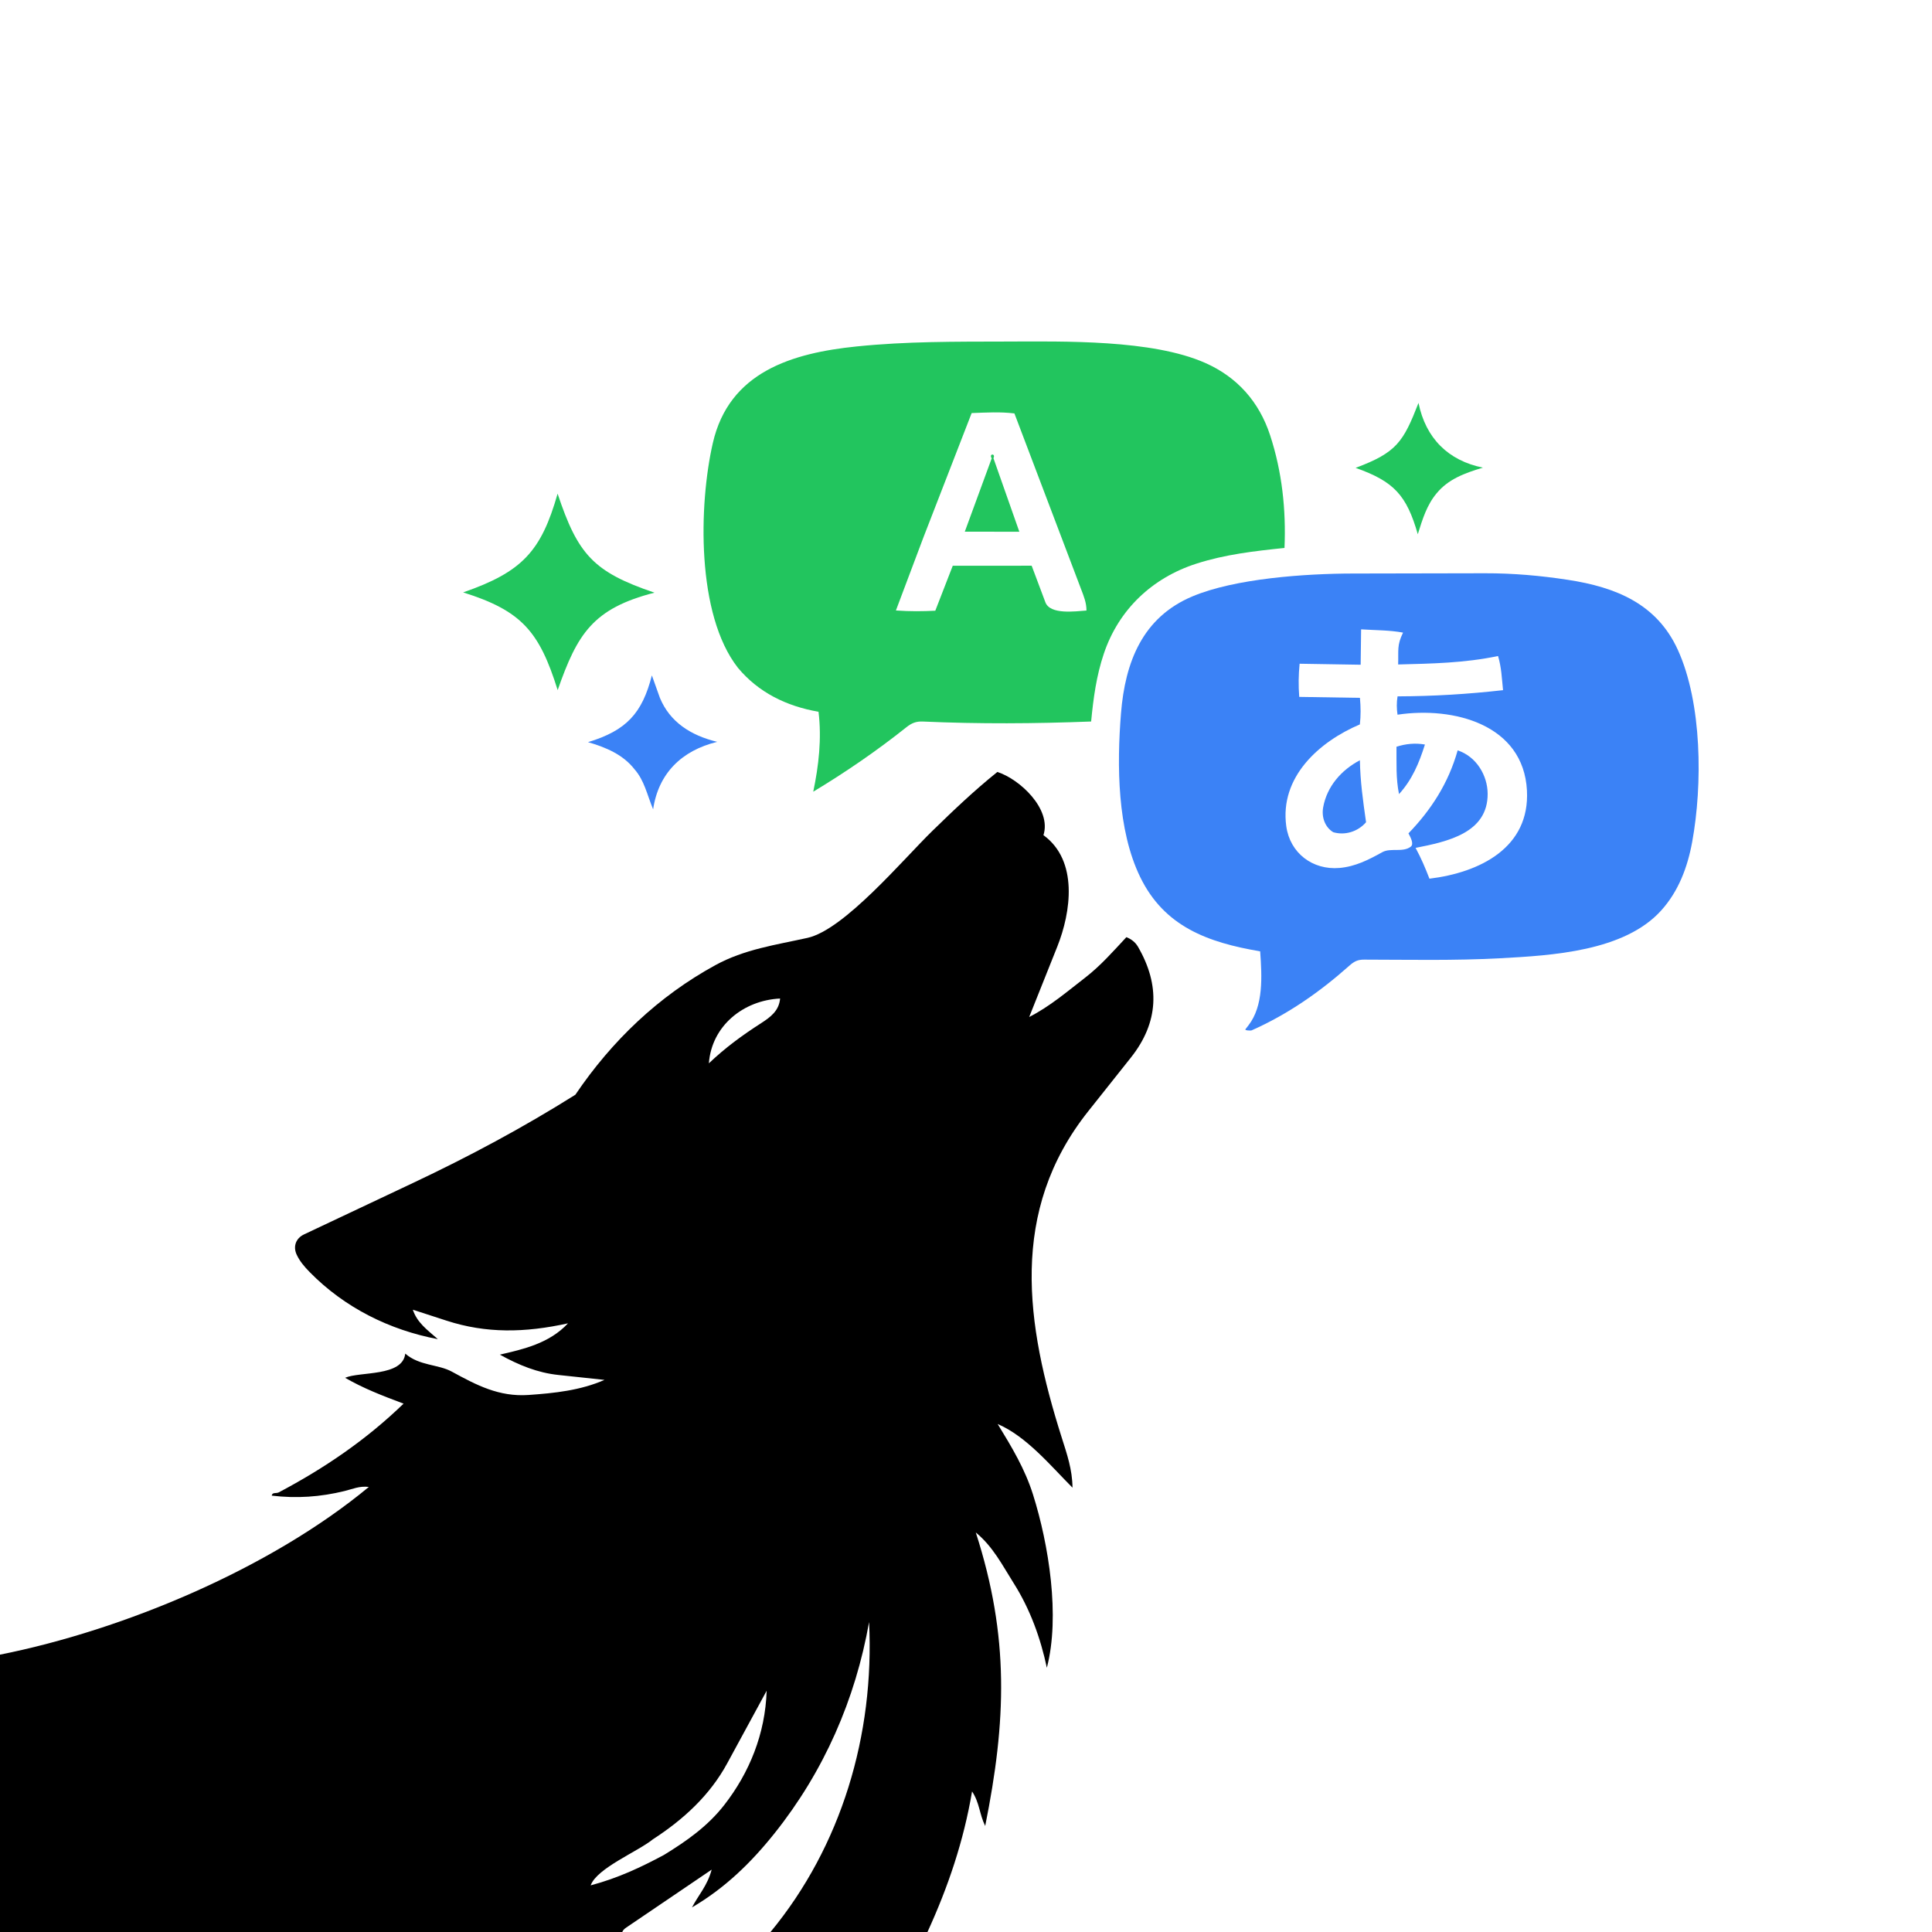
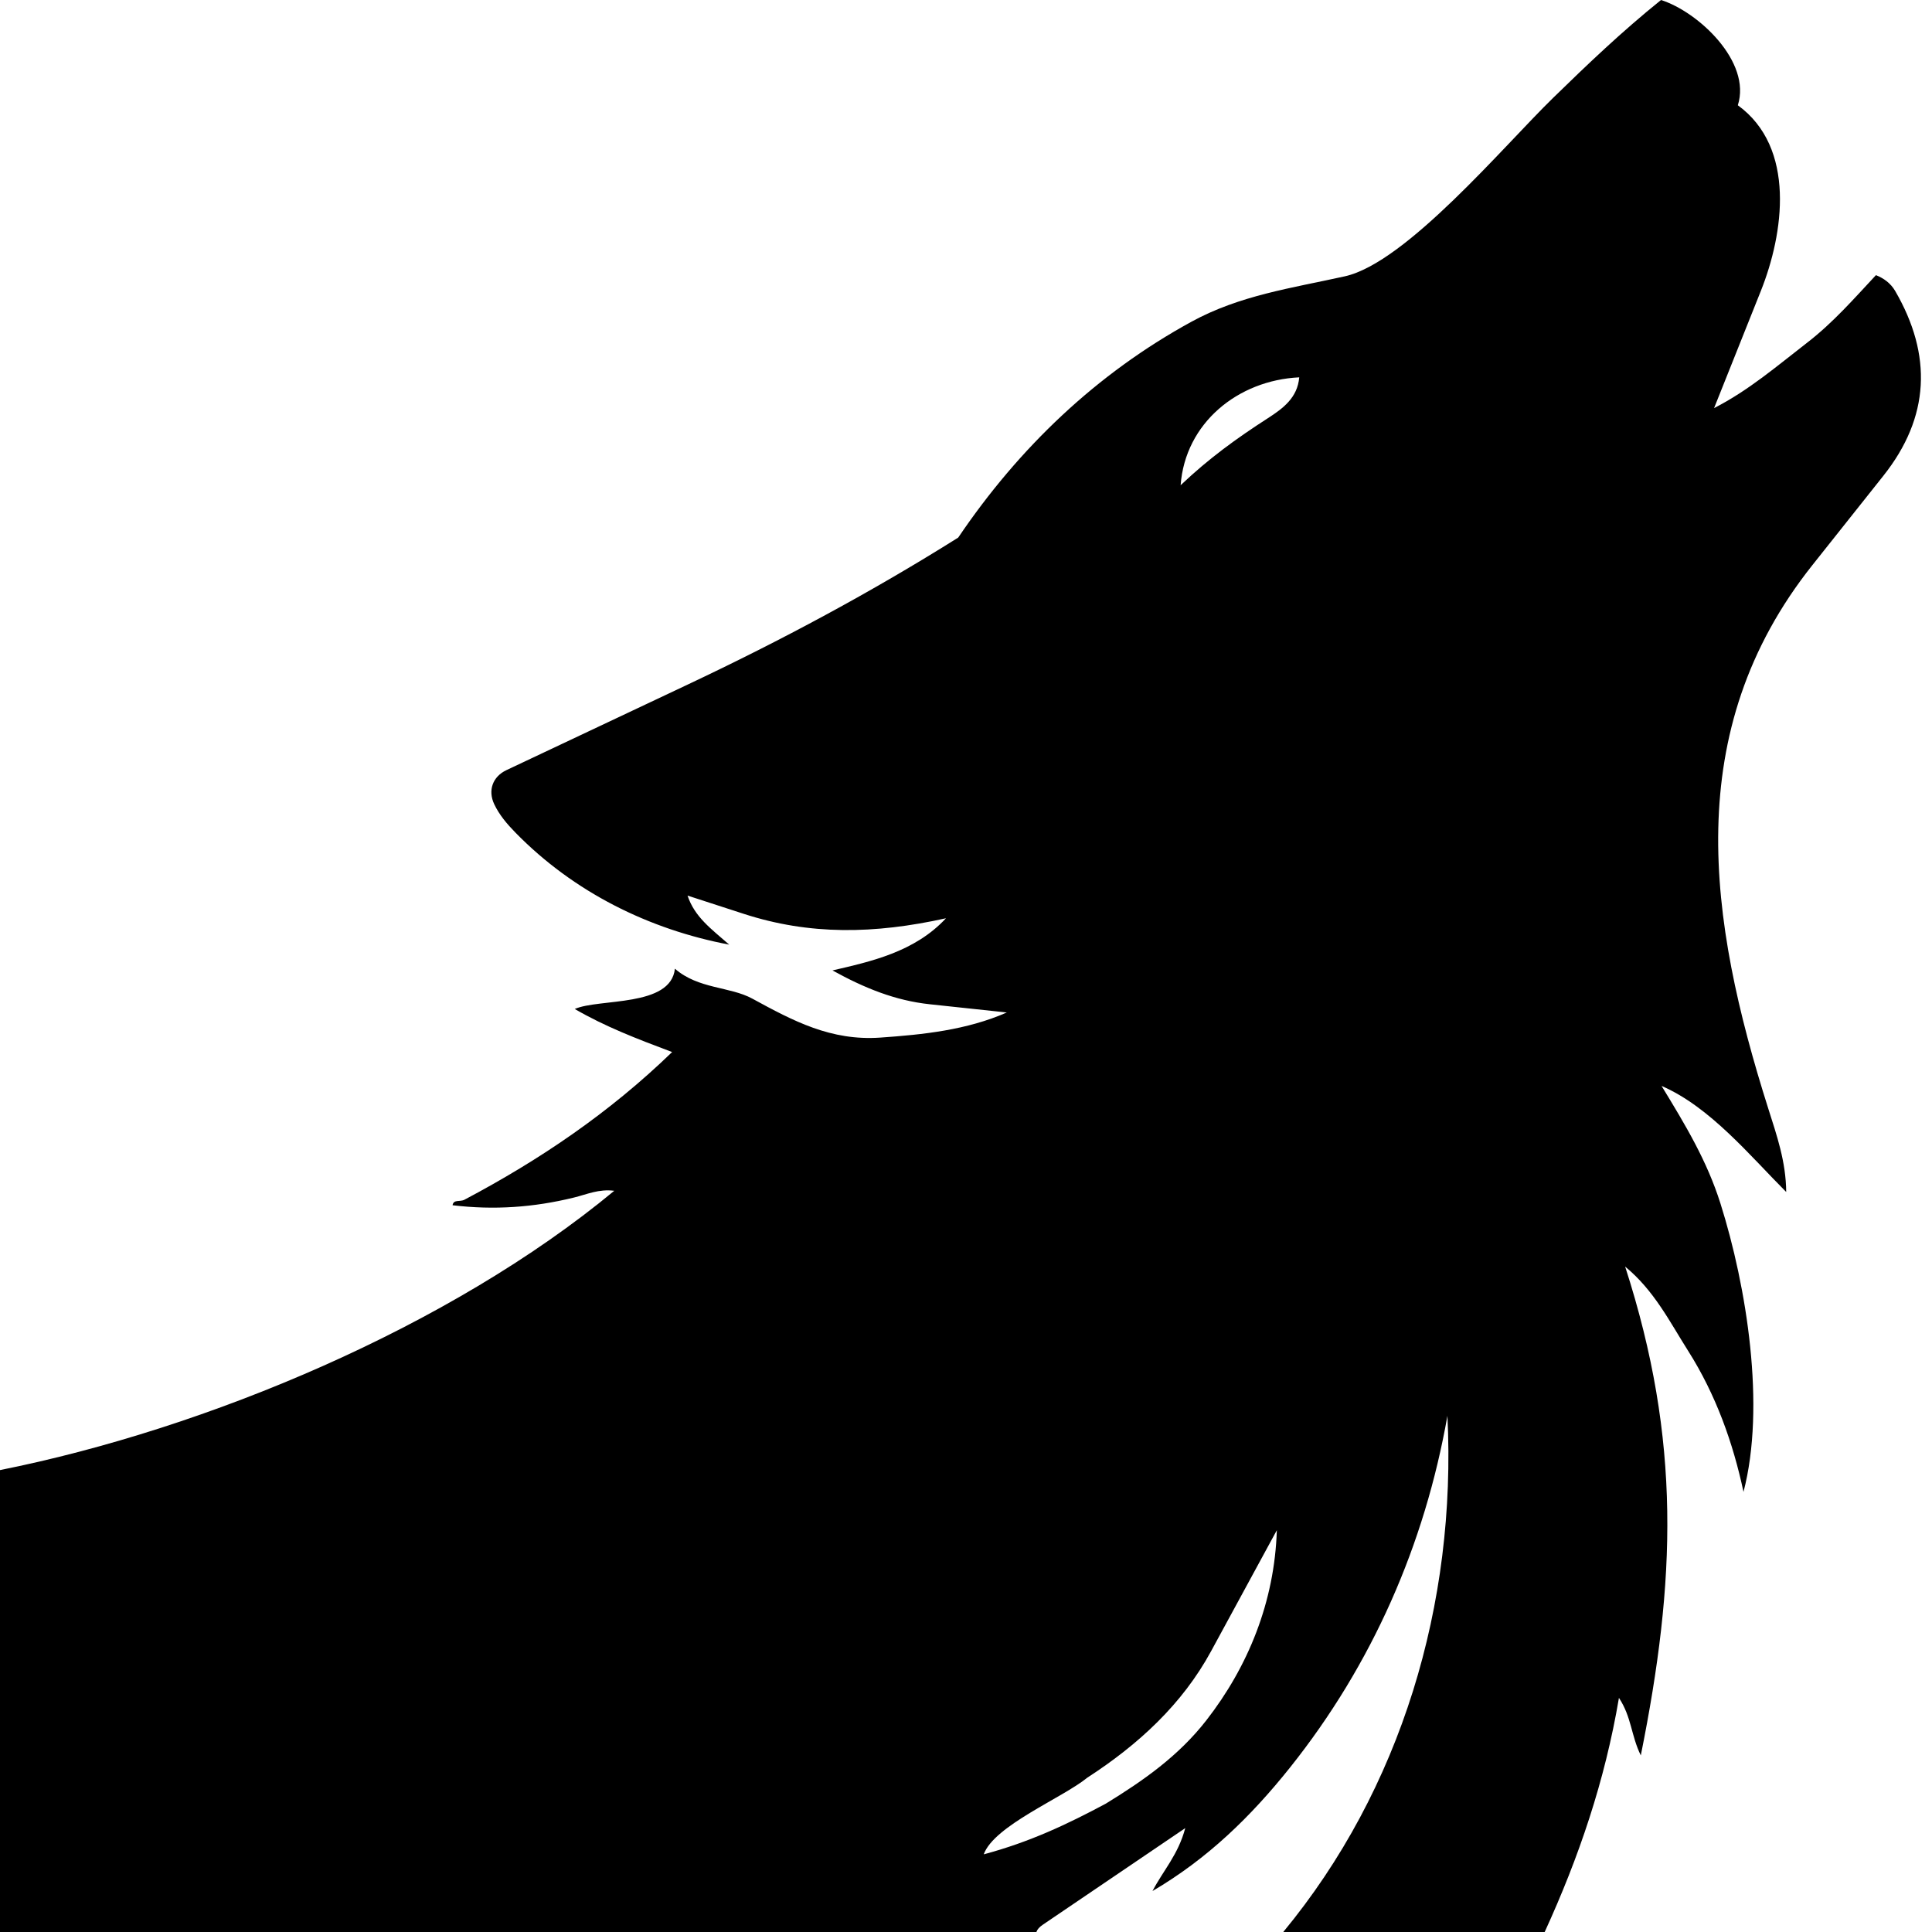
<svg xmlns="http://www.w3.org/2000/svg" id="_レイヤー_1" data-name="レイヤー 1" viewBox="0 0 1024 1024">
-   <defs>
-     <style>
-       .cls-1 {
-         fill: #3b82f6;
-       }
- 
-       .cls-2 {
-         fill: #22c55e;
-       }
-     </style>
-   </defs>
-   <path d="M491.583,1024h-83.197c37.481-45.361,55.194-104.378,52.243-164.271-7.244,41.027-23.944,79.147-50.041,111.867-12.512,15.688-26.29,29.089-43.818,39.369,3.453-6.612,8.163-11.524,10.428-20.023l-45.302,30.72c-1.108.751-1.765,1.46-2.069,2.338H0v-147c65.709-13.133,143.26-45.616,195.491-88.886-4.949-.632-8.64,1.124-12.861,2.16-12.802,3.141-25.403,4.021-38.606,2.443.319-1.968,2.331-.988,3.782-1.756,23.909-12.651,46.106-27.642,66.094-47-11.52-4.318-21.377-8.139-30.99-13.703,7.733-3.427,30.562-.476,31.877-12.821,7.487,6.525,17.471,5.624,24.647,9.535,13.064,7.12,24.986,13.487,40.725,12.39,13.665-.952,27.48-2.388,40.25-7.99l-24.533-2.62c-10.95-1.17-20.736-5.124-30.941-10.764,12.147-2.825,26.147-5.854,36.116-16.6-22.848,5.061-43.393,5.403-64.36-1.407l-17.888-5.81c2.292,6.861,7.566,10.613,13.26,15.607-25.515-4.822-49.457-16.68-67.959-35.58-2.799-2.859-5.201-5.69-6.825-9.126-2.076-4.393-.477-8.764,3.886-10.823l57.671-27.225c29.892-14.111,58.265-29.295,86.108-46.784,19.388-28.676,44.131-52.245,74.235-68.699,15.425-8.431,31.905-10.695,48.807-14.447,19.518-4.334,50.619-41.53,66.246-56.756,11.18-10.892,21.861-21.098,34.374-31.181,11.86,3.767,28.873,19.658,24.445,33.497,18.569,13.494,14.622,40.811,7.335,59.067l-14.895,37.313c11.037-5.646,19.996-13.381,29.634-20.831,8.283-6.402,14.948-14.057,21.882-21.484,2.435.968,4.662,2.529,6.123,5.043,11.841,20.377,11.072,40.136-3.764,58.809l-22.584,28.424c-42.107,52.995-33.061,112.966-14.071,172.867,2.776,8.756,5.649,16.959,5.735,26.63-11.47-11.47-24.267-27.107-39.665-33.744,7.612,12.464,14.448,23.819,18.735,37.395,8.364,26.484,14.449,64.602,7.338,91.795-3.299-15.513-8.777-30.932-17.633-44.904-5.912-9.327-10.778-19.162-20.034-26.799,17.909,55.444,16.154,100.008,4.986,155.567-3.106-6.313-2.918-12.196-6.957-18.311-4.449,26.346-12.745,50.74-23.633,74.509ZM403.497,542.238c4.866-3.138,9.422-6.522,9.972-12.996-19.51.935-36.286,14.531-37.746,34.334,8.997-8.538,17.74-14.868,27.774-21.338ZM313.063,999.283c14.629-3.898,26.659-9.607,38.844-16.127,12.048-7.381,23.182-15.208,31.97-26.482,13.299-17.061,21.758-37.743,22.466-60.543l-20.921,38.495c-9.19,16.909-23.136,29.729-39.396,40.26-7.902,6.457-29.64,15.226-32.964,24.397Z" />
-   <g>
-     <path class="cls-2" d="M751.463,283.154c-5.953-20.714-12.593-27.944-32.957-35.175,21.807-8.139,25.279-13.783,33.33-34.424,3.805,18.738,15.787,30.598,34.137,34.303-9.927,2.982-18.406,6.159-24.554,13.627-5.192,6.242-7.406,13.527-9.956,21.669Z" />
-     <path class="cls-2" d="M346.883,314.121c-32.601,8.386-40.872,21.788-51.306,51.656-9.714-31.064-19.062-42.052-50.096-51.797,31.271-10.862,41.328-21.702,50.06-52.33,10.737,32.232,18.96,41.517,51.342,52.471Z" />
-     <path class="cls-1" d="M346.168,428.965c-3.308-8.029-4.606-15.233-9.872-21.244-6.144-7.859-15.185-11.592-24.63-14.368,20.353-6.172,28.722-15.302,33.839-35.384l4.271,11.952c5.279,12.674,16.162,19.839,30.359,23.272-18.849,4.597-31.159,16.718-33.968,35.773Z" />
-     <g id="_あ" data-name="あ">
-       <path class="cls-1" d="M715.213,511.806c-15.837,14.092-32.718,25.822-51.779,34.292-.574.255-3.826.077-3.335-.559l1.641-2.124c7.953-10.296,7.148-25.656,6.174-39.19-27.87-4.703-50.829-13.16-63.583-39.36-12.186-25.033-12.403-59.282-10.18-86.797,2.199-27.216,11.413-50.803,37.749-61.927,22.714-9.594,60.153-12.11,84.957-12.159l70.109-.139c15.045-.03,29.318,1.228,44.051,3.48,25.36,3.875,47.14,12.662,58.287,37.141,12.856,28.232,13.122,71.524,7.594,101.749-2.478,13.551-7.271,26.193-16.422,36.345-19.557,21.696-57.952,23.871-85.531,25.345-24.187,1.292-47.707.754-71.92.718-3.285-.005-5.153.82-7.813,3.187ZM750.29,449.393c3.184,5.958,5.113,10.598,7.343,16.326,26.77-3.247,53.297-16.46,51.68-46.776-1.861-34.898-38.762-44.611-68.599-40.145-.46-3.126-.541-6.475.02-9.714,19.198-.071,37.214-1.179,55.909-3.283-.689-6.733-.824-11.877-2.64-18.093-17.904,3.74-35.23,4.017-52.957,4.476.256-7.699-.723-10.108,2.599-16.891-7.238-1.332-14.173-1.206-22.231-1.726l-.235,18.755-32.361-.53c-.578,6.045-.668,11.404-.197,17.578l32.176.509c.445,5.049.494,9.304-.041,14.073-21.737,9.229-42.552,27.966-39.012,53.918,1.946,14.267,13.956,23.375,28.184,22.166,8.319-.707,15.41-4.295,22.674-8.342,4.46-2.484,10.853.289,15.102-2.914,1.908-1.438-.158-5.137-1.194-7.083,11.99-12.41,21.192-26.591,26.082-43.99,9.998,3.319,15.817,13.324,15.894,22.937.168,20.867-21.304,25.422-38.198,28.749Z" />
-       <g>
-         <path class="cls-1" d="M724.038,435.8c-4.379,5.052-11.194,7.087-17.376,5.296-4.359-2.611-6.303-7.925-5.356-13.187,1.994-11.071,9.57-19.753,19.466-24.961.194,11.161,1.588,21.045,3.265,32.852Z" />
-         <path class="cls-1" d="M741.506,420.893c-1.712-8.5-1.256-16.34-1.339-25.114,4.911-1.558,9.832-2.065,15.077-1.168-3.156,9.977-6.764,18.6-13.738,26.283Z" />
-       </g>
-     </g>
-     <g id="A">
-       <path class="cls-2" d="M489.08,382.425c-3.616-.16-6,.899-8.622,2.987-15.872,12.641-32.231,23.829-49.419,34.207,2.893-13.849,4.544-28.001,2.795-42.366-17.247-3-31.911-10.35-42.7-23.28-22.158-28.232-20.802-86.545-13.313-119.185,8.653-37.716,42.013-47.674,76.291-51.173,26.453-2.7,52.18-2.521,78.87-2.588,31.281-.078,77.631-1.116,105.776,11.313,17.035,7.523,28.631,20.647,34.428,38.349,6.349,19.389,8.489,39.497,7.626,59.734-16.159,1.669-31.5,3.446-46.675,8.316-23.46,7.529-41.205,24.337-49.059,47.651-3.978,11.807-5.554,23.548-6.753,36.022-29.891,1.155-59.292,1.339-89.246.013ZM554.065,319.197c2.53,6.744,15.84,4.809,21.788,4.4,0-4.163-1.38-7.462-2.87-11.388l-35.322-93.09c-7.743-.919-14.714-.466-22.661-.185l-25.506,65.737-14.646,38.896c7.87.538,13.946.457,20.879.125l9.255-23.845,41.821-.007,7.262,19.356Z" />
-       <path class="cls-2" d="M540.273,281.839l-28.909-.044,14.263-38.873c-1.659-2.623,2.261-2.69.917-.073l13.729,38.99Z" />
-     </g>
-   </g>
+   <path d="M818.713,1024h-138.561c62.423-75.547,91.923-173.838,87.009-273.588-12.064,68.329-39.878,131.816-83.342,186.31-20.839,26.128-43.785,48.446-72.978,65.568,5.75-11.012,13.594-19.193,17.368-33.348l-75.449,51.163c-1.845,1.251-2.94,2.432-3.446,3.894H0v-244.823c109.437-21.873,238.594-75.972,325.582-148.036-8.242-1.052-14.389,1.872-21.42,3.597-21.321,5.231-42.308,6.697-64.296,4.068.531-3.278,3.882-1.645,6.298-2.924,39.82-21.07,76.788-46.037,110.077-78.276-19.186-7.192-35.602-13.556-51.612-22.822,12.88-5.707,50.9-.792,53.09-21.353,12.47,10.867,29.098,9.367,41.049,15.88,21.757,11.858,41.613,22.462,67.826,20.636,22.759-1.586,45.766-3.977,67.034-13.307l-40.858-4.364c-18.236-1.948-34.535-8.534-51.531-17.928,20.231-4.705,43.547-9.749,60.15-27.647-38.053,8.429-72.27,8.999-107.189-2.343l-29.792-9.676c3.817,11.427,12.601,17.676,22.084,25.992-42.494-8.031-82.369-27.78-113.183-59.258-4.662-4.762-8.661-9.476-11.366-15.198-3.458-7.316-.795-14.596,6.471-18.026l96.049-45.342c49.784-23.502,97.038-48.79,143.41-77.916,32.29-47.759,73.499-87.012,123.635-114.416,25.69-14.042,53.137-17.811,81.287-24.062,32.507-7.218,84.303-69.167,110.33-94.525C841.744,33.79,859.533,16.793,880.373,0c19.753,6.274,48.087,32.739,40.712,55.788,30.925,22.474,24.353,67.969,12.216,98.375l-24.806,62.143c18.381-9.403,33.303-22.286,49.354-34.692,13.795-10.662,24.895-23.411,36.443-35.78,4.056,1.612,7.764,4.211,10.197,8.399,19.721,33.937,18.441,66.846-6.268,97.944l-37.613,47.339c-70.127,88.261-55.062,188.142-23.434,287.904,4.623,14.583,9.408,28.245,9.552,44.351-19.103-19.103-40.415-45.145-66.06-56.199,12.677,20.758,24.063,39.67,31.203,62.279,13.929,44.109,24.064,107.593,12.222,152.881-5.495-25.836-14.617-51.516-29.367-74.785-9.846-15.534-17.951-31.913-33.367-44.632,29.827,92.34,26.903,166.559,8.303,259.092-5.173-10.514-4.86-20.311-11.587-30.497-7.41,43.878-21.226,84.506-39.36,124.092ZM672.01,221.643c8.104-5.226,15.692-10.863,16.609-21.644-32.493,1.557-60.432,24.202-62.865,57.182,14.983-14.221,29.545-24.762,46.256-35.538ZM521.395,982.835c24.363-6.493,44.399-16.001,64.693-26.859,20.065-12.292,38.609-25.328,53.245-44.105,22.149-28.415,36.237-62.859,37.417-100.831l-34.843,64.112c-15.305,28.161-38.532,49.512-65.612,67.051-13.161,10.753-49.364,25.358-54.9,40.632Z" />
</svg>
